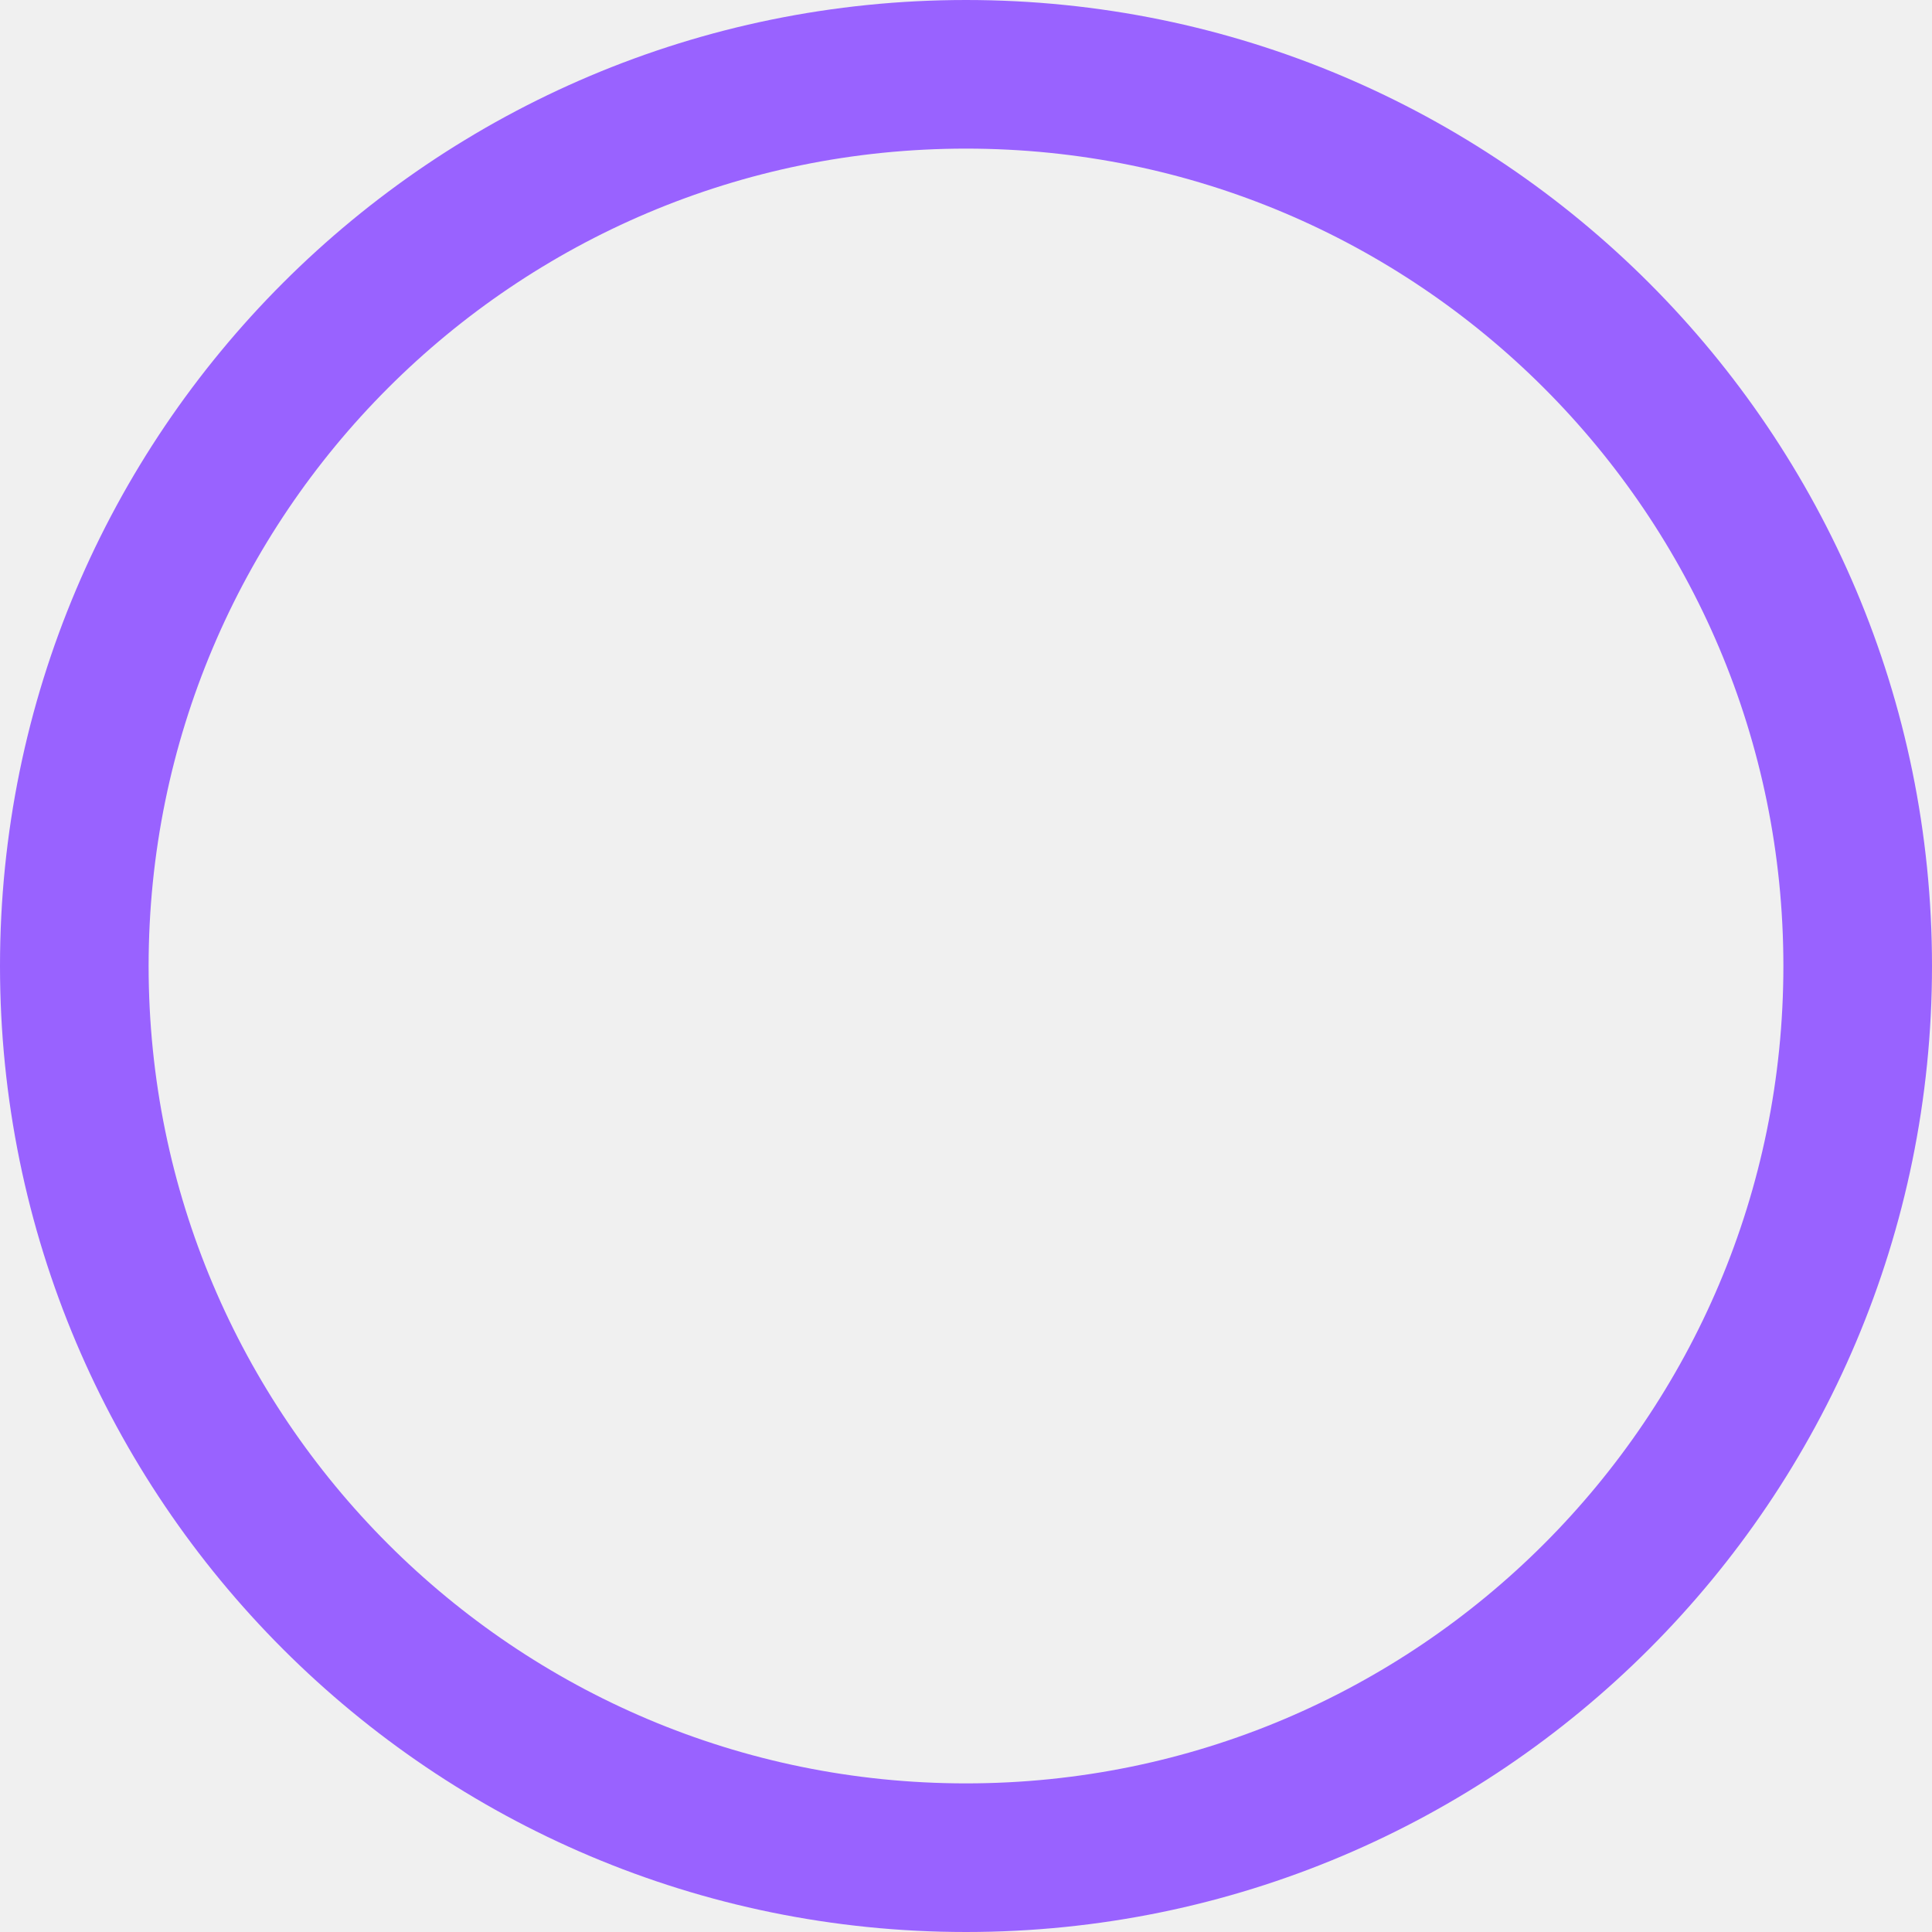
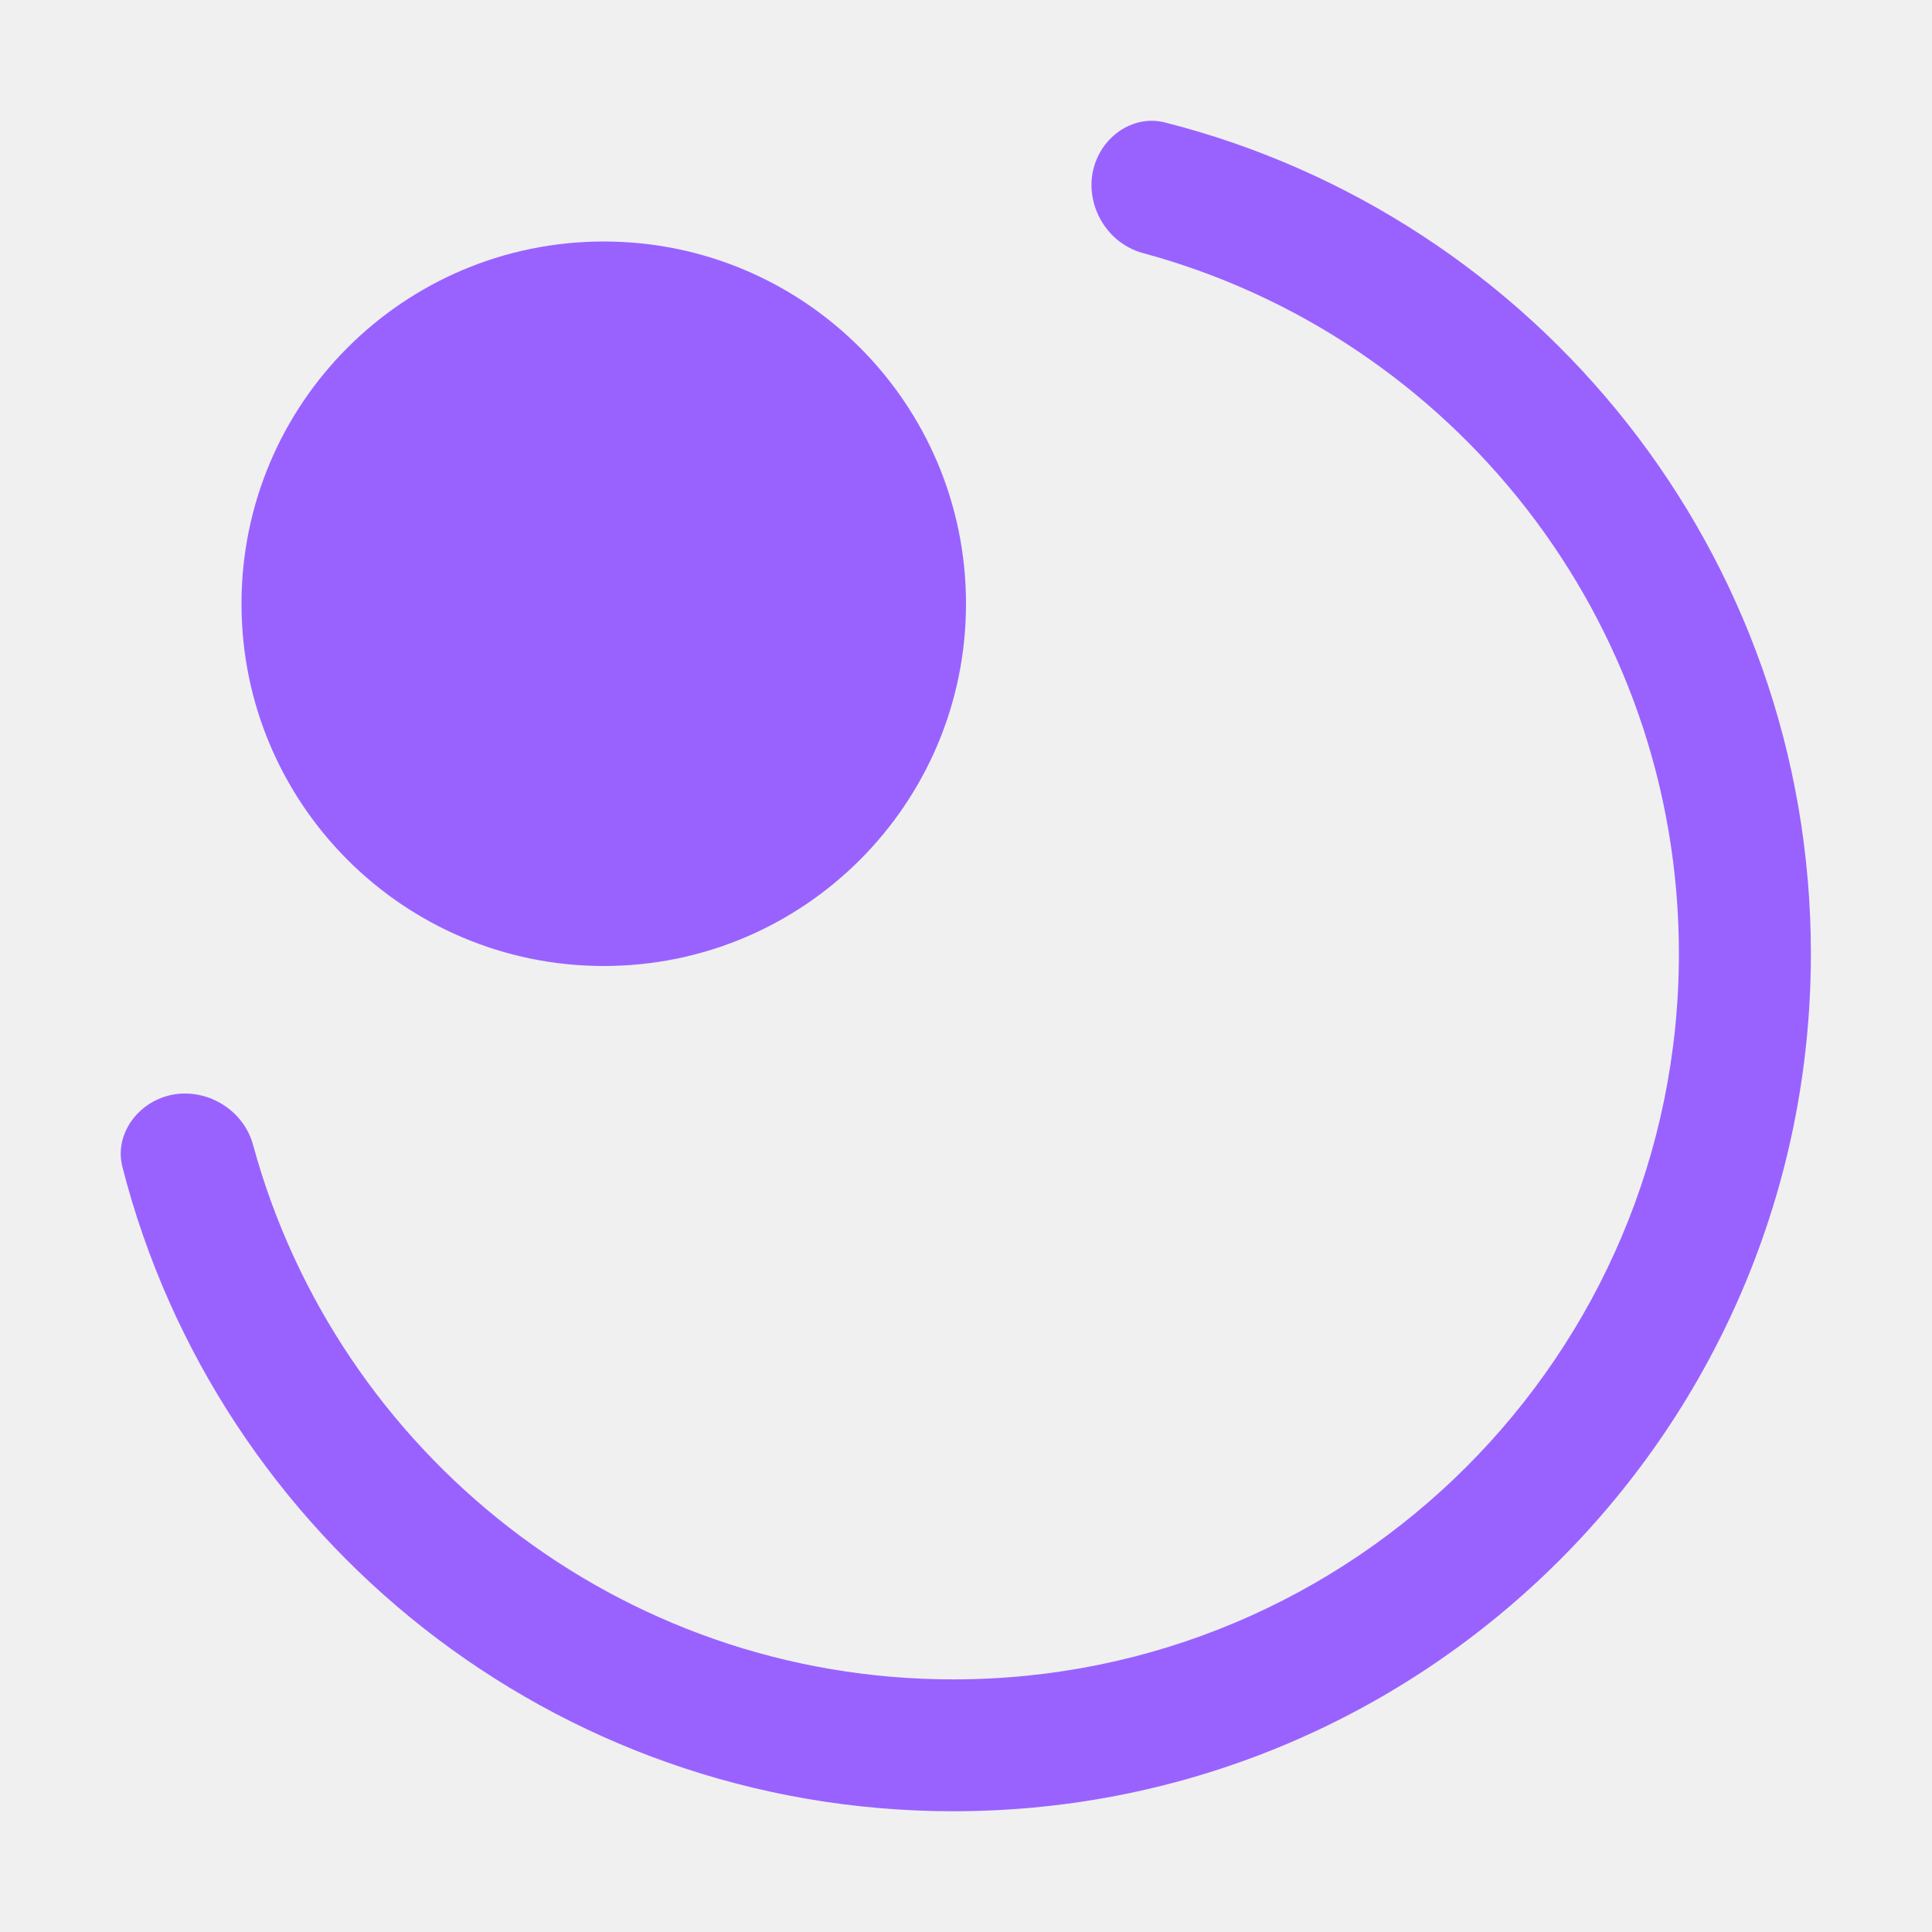
- <svg xmlns="http://www.w3.org/2000/svg" width="13" height="13" viewBox="0 0 13 13" fill="none">
-   <rect x="0.5" y="0.5" width="12" height="12" rx="6" stroke="#9962FF" />
-   <mask id="mask0" mask-type="alpha" maskUnits="userSpaceOnUse" x="0" y="0" width="13" height="13">
-     <rect x="0.5" y="0.5" width="12" height="12" rx="6" fill="white" stroke="white" />
-   </mask>
-   <g mask="url(#mask0)">
- </g>
+ <svg xmlns="http://www.w3.org/2000/svg" width="16" height="16" viewBox="0 0 16 16" fill="none">
+   <circle cx="5" cy="5" r="3" fill="#9962FF" />
+   <path fill-rule="evenodd" clip-rule="evenodd" d="M9.084 1.314C8.948 1.629 9.134 2.007 9.466 2.096C12.023 2.787 13.904 5.123 13.904 7.898C13.904 11.217 11.214 13.908 7.895 13.908C5.124 13.908 2.791 12.032 2.096 9.482C2.006 9.15 1.627 8.964 1.312 9.102V9.102C1.092 9.198 0.954 9.432 1.014 9.665C1.799 12.732 4.582 15 7.895 15C11.817 15 14.997 11.82 14.997 7.898C14.997 4.58 12.722 1.794 9.647 1.014C9.413 0.955 9.179 1.093 9.084 1.314V1.314Z" fill="#9962FF" />
</svg>
